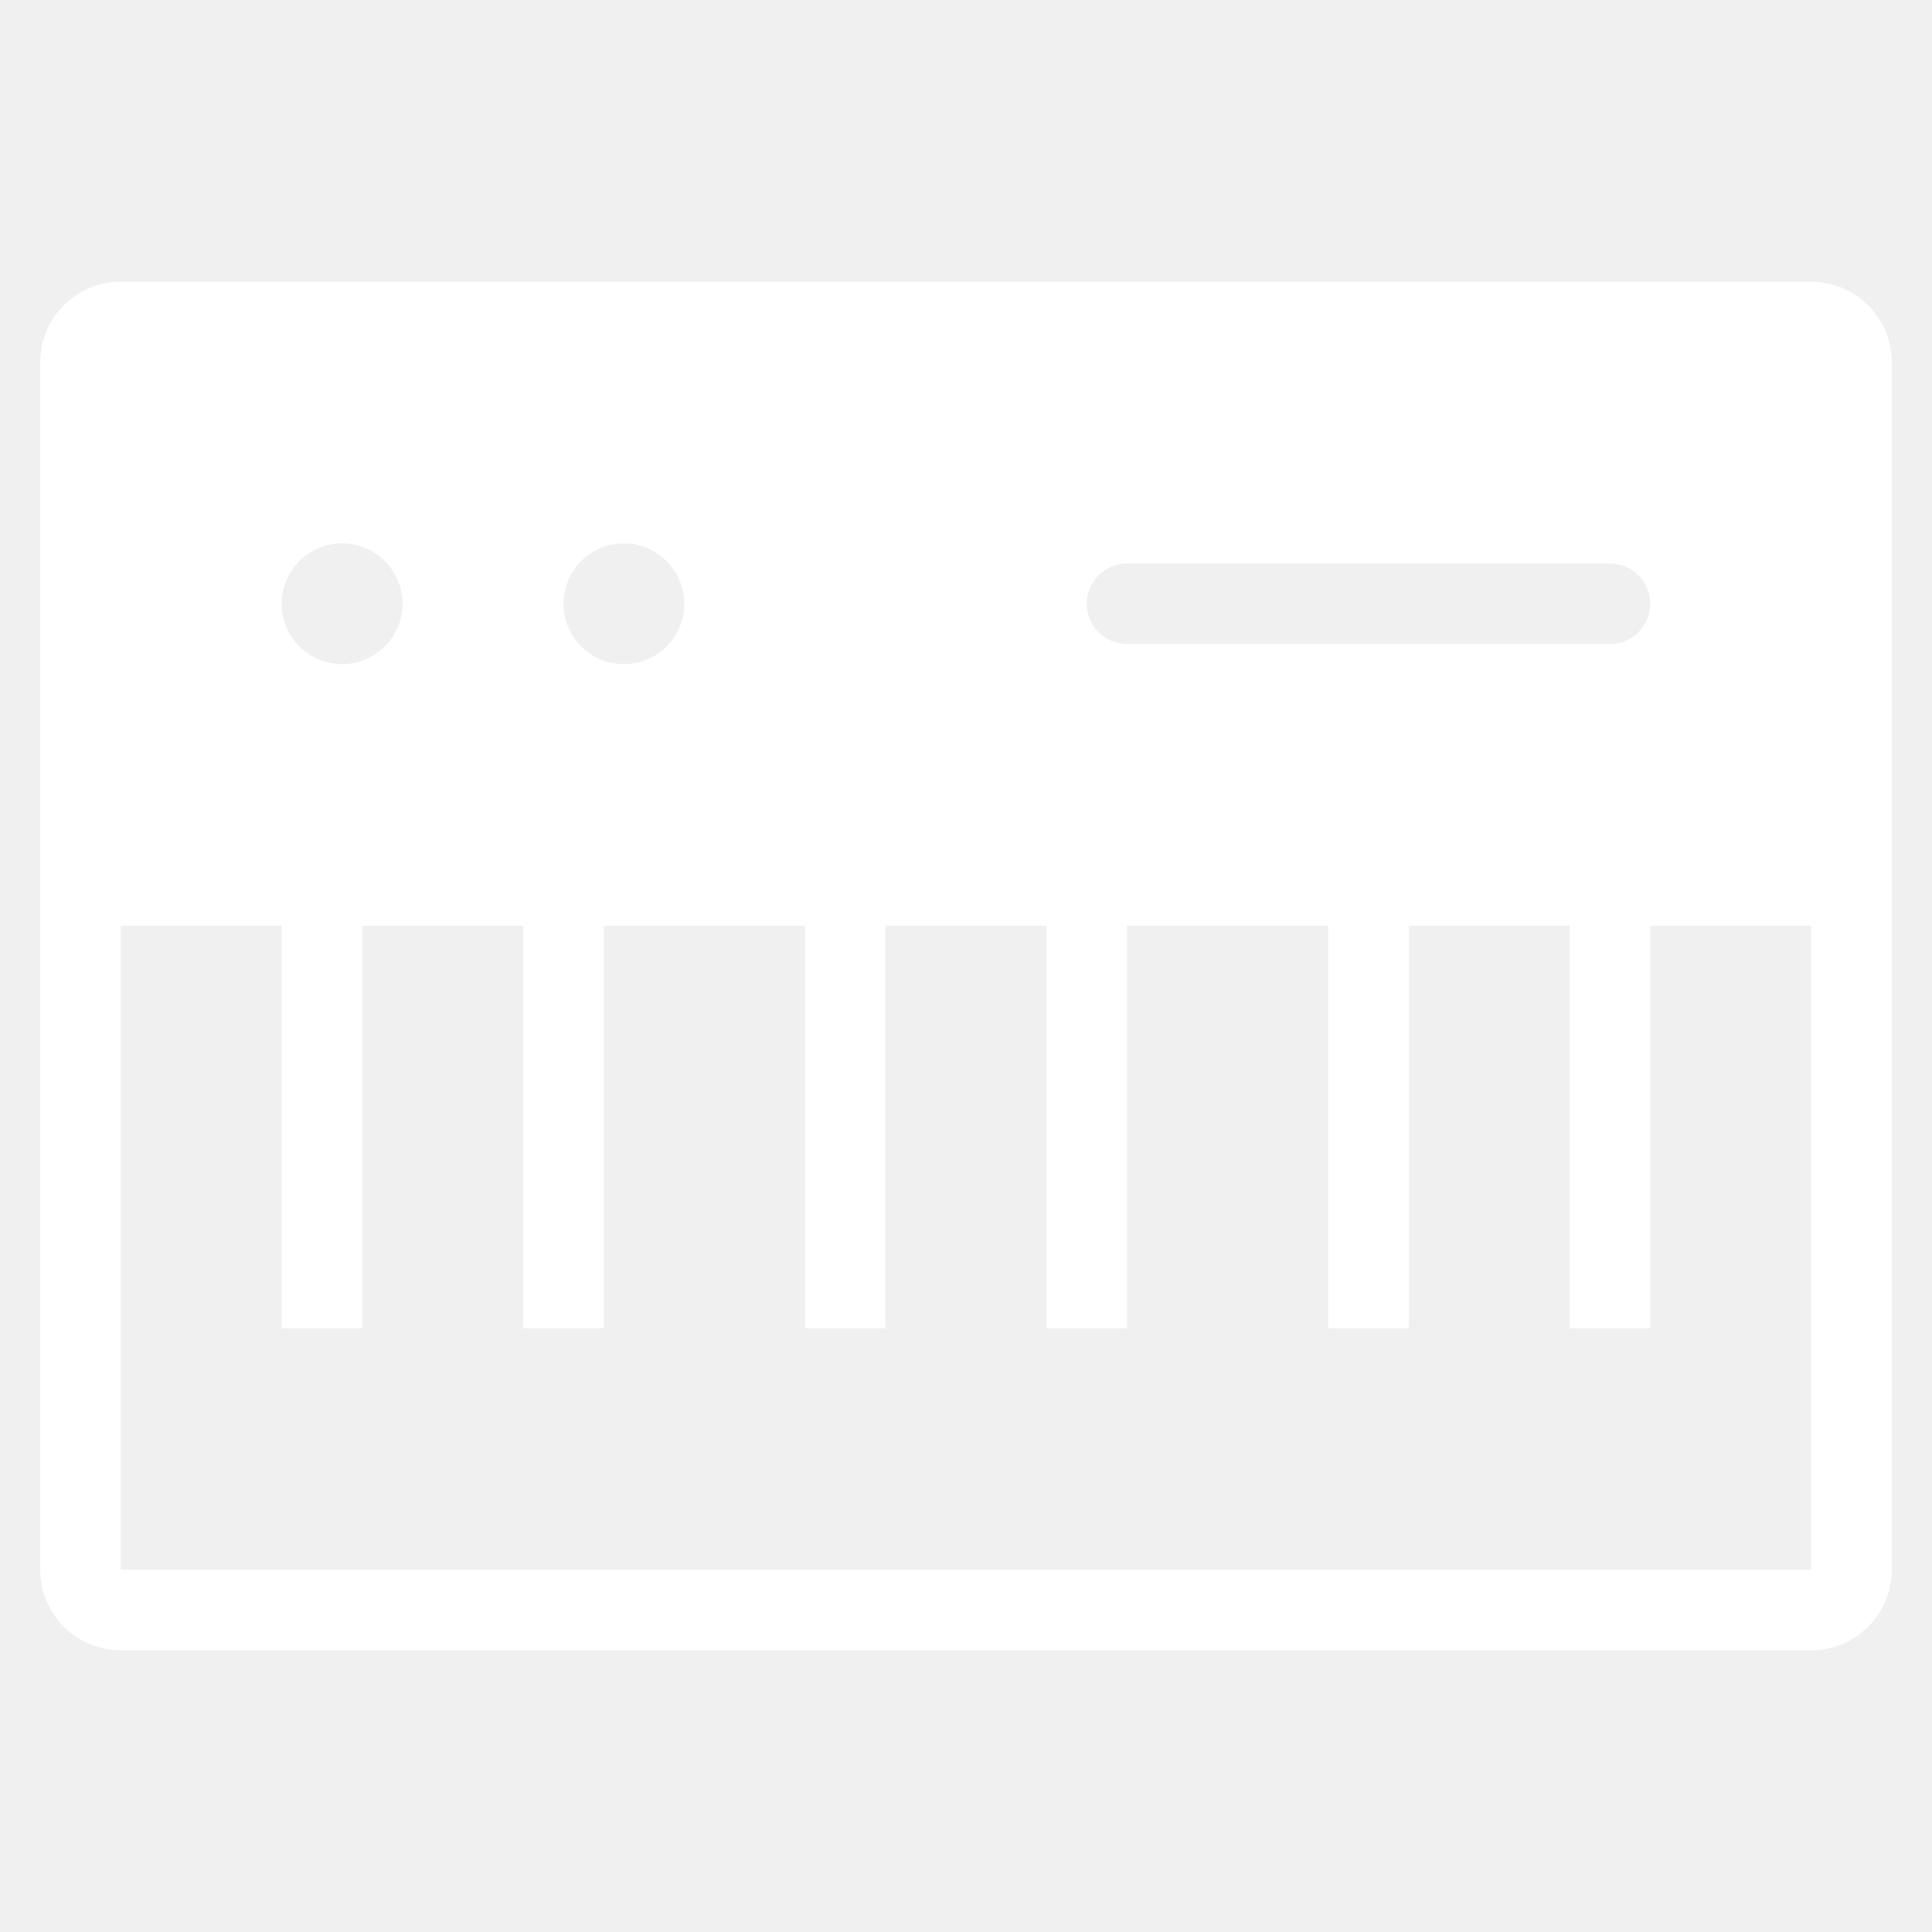
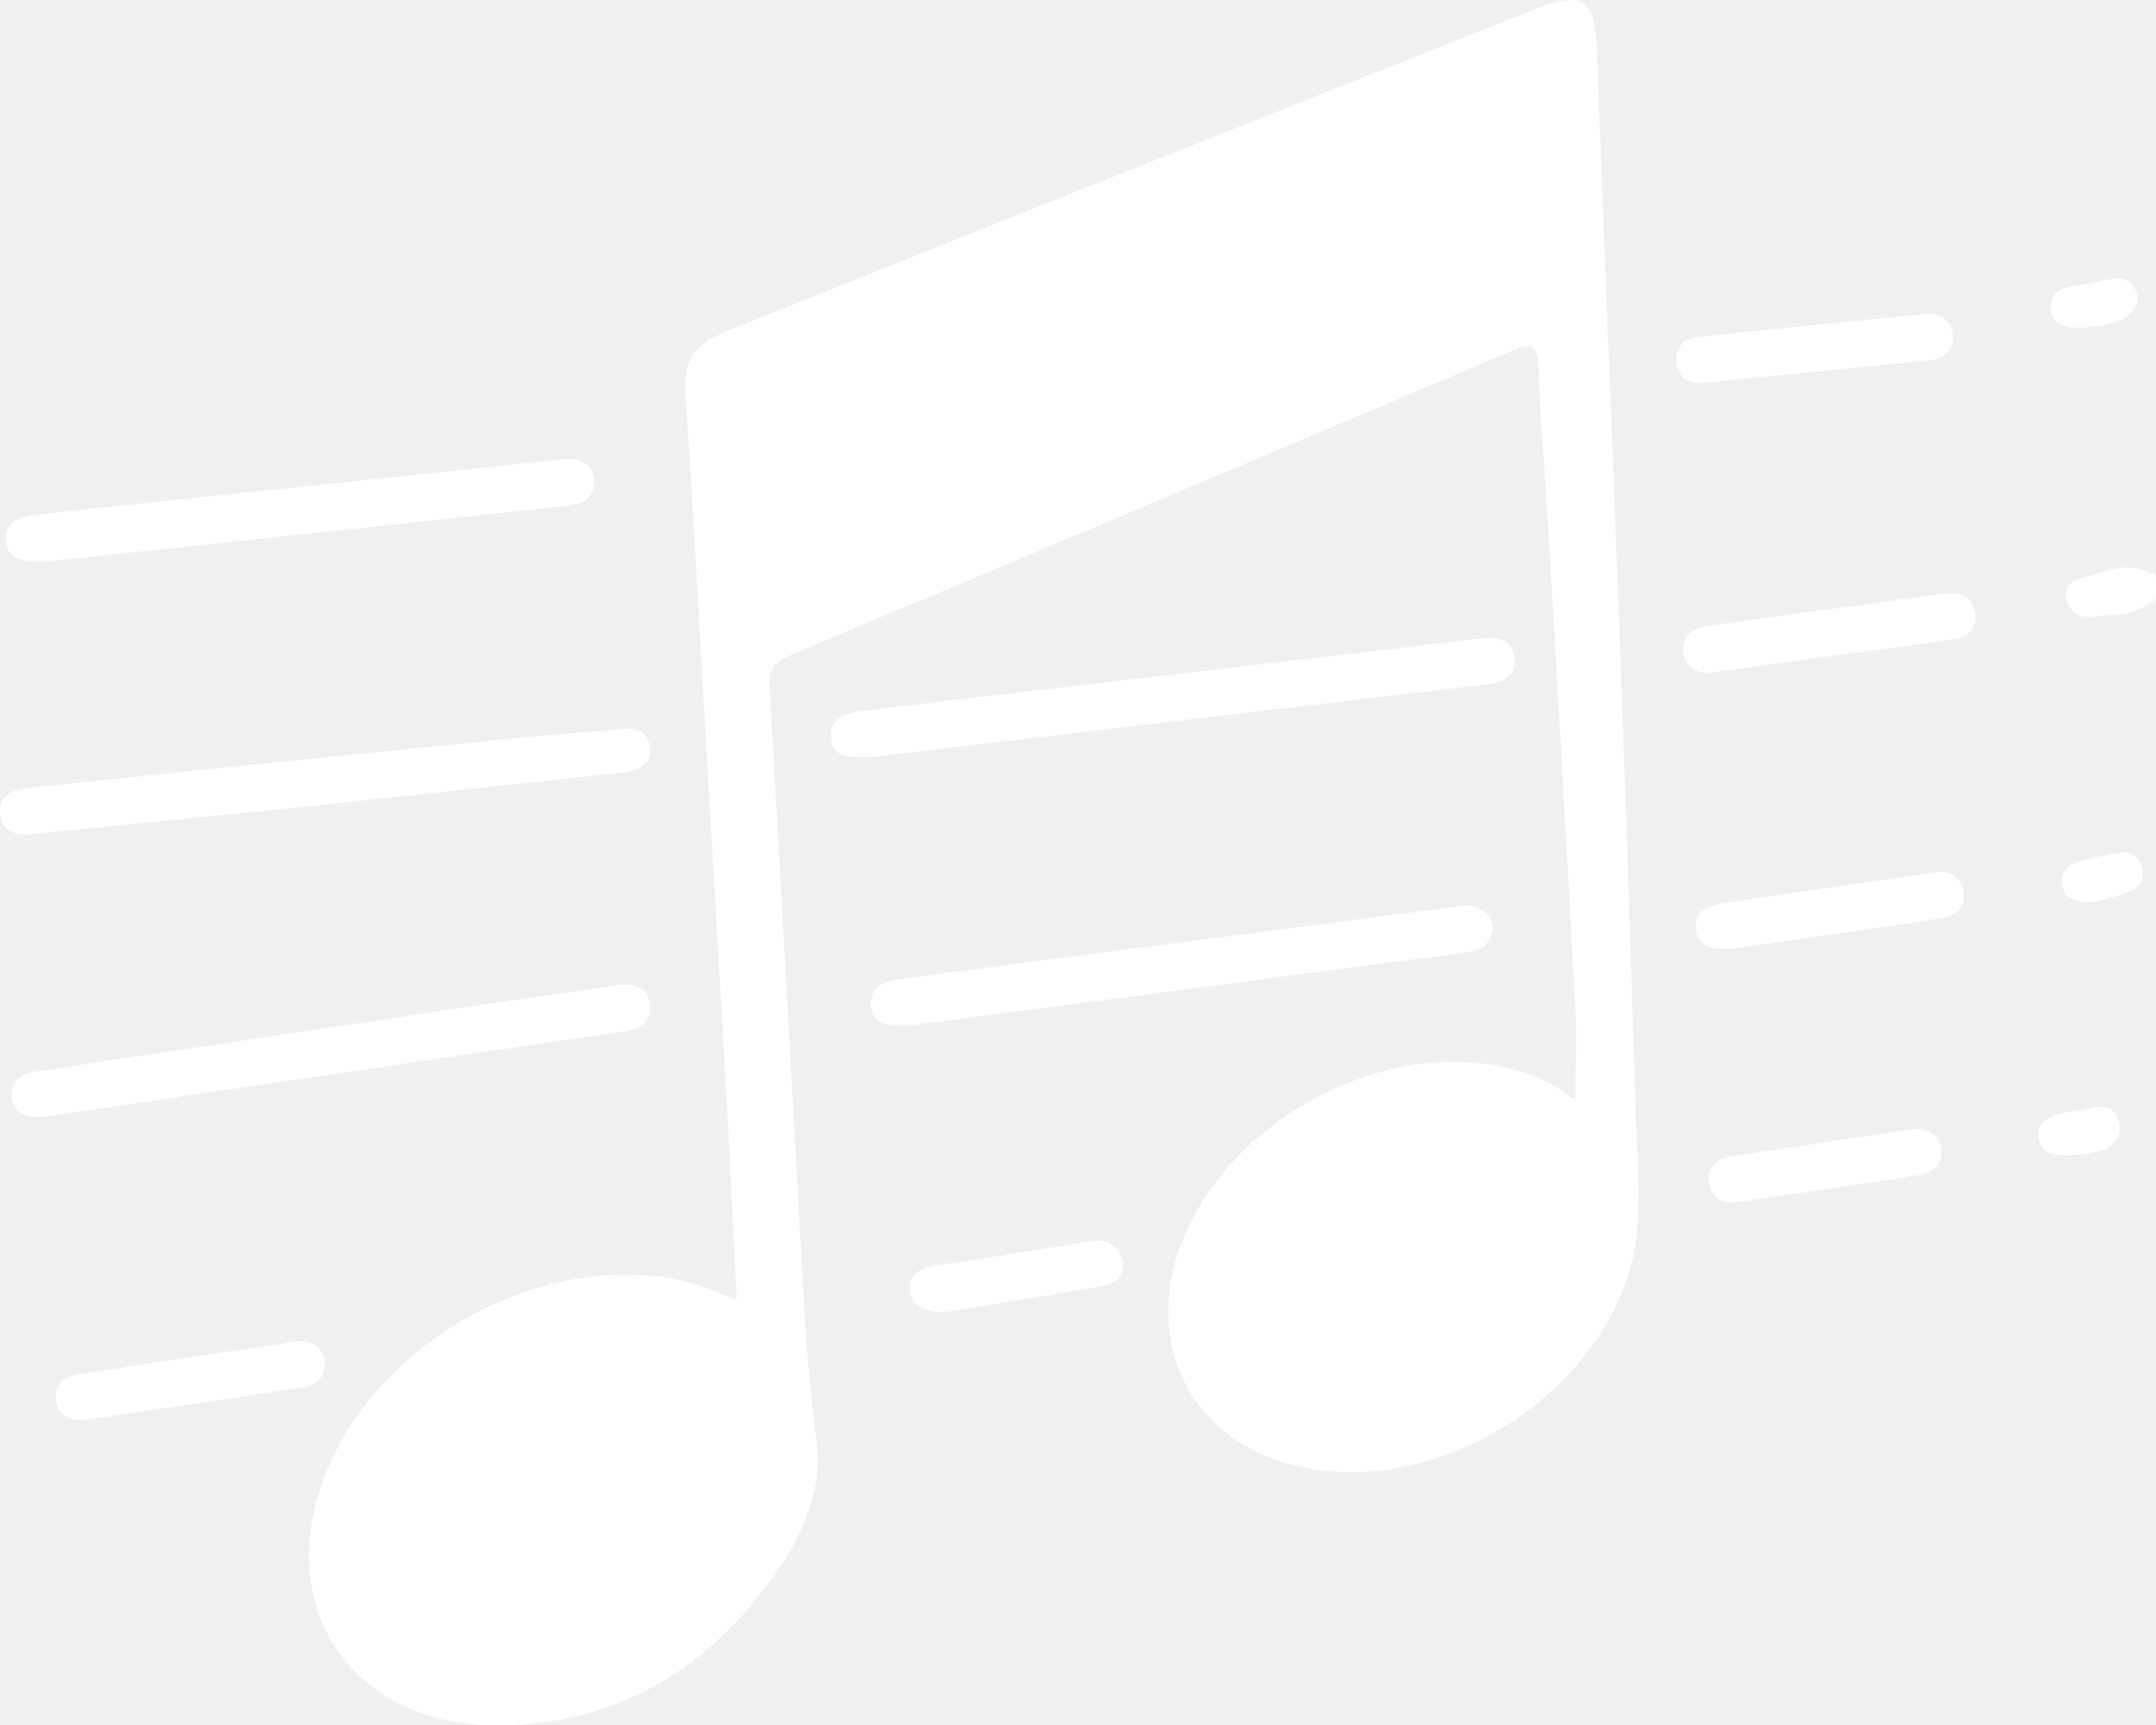
- <svg xmlns="http://www.w3.org/2000/svg" viewBox="0 0 48 48">
-   <g class="nc-icon-wrapper" fill="#ffffff">
-     <path d="M45,7H3A2,2,0,0,0,1,9V39a2,2,0,0,0,2,2H45a2,2,0,0,0,2-2V9A2,2,0,0,0,45,7ZM28,14H40a1,1,0,0,1,0,2H28a1,1,0,0,1,0-2Zm-12.5-.5A1.5,1.5,0,1,1,14,15,1.5,1.5,0,0,1,15.5,13.5Zm-7,0A1.5,1.5,0,1,1,7,15,1.5,1.5,0,0,1,8.5,13.5ZM45,39H3V23H7V33H9V23h4V33h2V23h5V33h2V23h4V33h2V23h5V33h2V23h4V33h2V23h4Z" fill="#ffffff" />
+ <svg xmlns="http://www.w3.org/2000/svg" viewBox="0 0 250 200">
+   <defs>
+     <style>.cls-1{fill:#fff;}</style>
+   </defs>
+   <g id="Layer_2" data-name="Layer 2">
+     <g id="Layer_1-2" data-name="Layer 1">
+       <path class="cls-1" d="M250,69.44c-2.28,2-5.17,1.86-7.92,2.06a2.28,2.28,0,0,1-2.37-1.84,1.88,1.88,0,0,1,1.06-2.44c3-.75,6.07-2.58,9.23-.37Z" />
+       <path class="cls-1" d="M85.43,150.71c-.4-8-.74-15.72-1.18-23.45-.78-14-1.62-28-2.43-42-.74-12.8-1.39-25.61-2.25-38.4-.34-5.08.37-6.71,5.25-8.67q24.25-9.75,48.56-19.4L176.23,1.75l1.2-.49c6.33-2.48,7.52-1.56,7.76,5.18.75,21,1.67,42,2.45,63q1.11,29.57,2,59.15c.14,4.6.57,9.17.21,13.85-1,12.95-12.86,24.34-26,27.38a28.76,28.76,0,0,1-14.16,0c-10.78-2.9-16.35-12.54-13.48-23.26C140.41,131,159.81,119.8,175.49,124a17.31,17.31,0,0,1,7.18,3.61c0-3.76.16-7.27,0-10.76q-1.53-28.41-3.2-56.81c-.34-5.81-.88-11.61-1.07-17.43-.1-2.85-1-2.82-3.29-1.85Q133.37,58.46,91.55,76c-1.75.73-2.45,1.61-2.33,3.58,1.17,19.91,2.21,39.82,3.35,59.73.53,9.24.85,18.47,2.1,27.69.81,6-1.9,11.66-5.53,16.53-7.73,10.41-18,16.4-31.2,16.52-17.18.15-26.56-13.82-20-29.59C44.54,154.32,65,144.13,81,149,82.4,149.44,83.76,150.07,85.43,150.71Z" />
+       <path class="cls-1" d="M100.69,87.8c-1.88-.07-4.14.32-4.31-2.3s2.17-2.9,4.08-3.13c15.15-1.81,30.32-3.55,45.47-5.32q12.75-1.48,25.48-3c2-.24,4-.07,4.2,2.32.22,2.16-1.46,2.8-3.4,3q-35,4.11-70,8.27C101.71,87.72,101.17,87.76,100.69,87.8Z" />
+       <path class="cls-1" d="M4.6,129.52c-1.54,0-3.07-.44-3.24-2.32-.17-2,1.29-2.77,3.08-3q16.23-2.43,32.45-4.87,17-2.55,34.08-5l.32-.06c1.91-.34,3.7,0,4.07,2.1s-1.24,3-3.16,3.24L44.25,123.7q-18.81,2.79-37.61,5.54C6,129.34,5.35,129.42,4.6,129.52Z" />
+       <path class="cls-1" d="M3.88,96.69C2,96.88.2,96.55,0,94.33s1.6-2.82,3.45-3q28.91-3,57.81-5.9c3.44-.35,6.91-.47,10.35-.87,1.86-.21,3.43,0,3.73,2s-1.22,2.76-3,3c-12.7,1.35-25.39,2.74-38.08,4.07C24.12,94.66,14,95.66,3.88,96.69Z" />
+       <path class="cls-1" d="M105.32,118.87c-2,0-4.23.2-4.33-2.38s2.28-2.82,4.17-3.07c13.63-1.82,27.26-3.57,40.9-5.34q11.1-1.44,22.21-2.88c1.29-.17,2.6-.49,3.75.41a2.33,2.33,0,0,1,1,2.54c-.45,1.56-1.64,2.11-3.17,2.31q-14,1.8-28,3.67l-35.09,4.59C106.24,118.79,105.7,118.83,105.32,118.87Z" />
+       <path class="cls-1" d="M4.71,65.11c-2.07,0-3.8-.24-4-2.31-.21-2.48,1.8-2.93,3.69-3.14,8.6-.94,17.21-1.83,25.82-2.73l33.57-3.51c.43-.05.86-.13,1.29-.18,2-.21,3.65.35,3.79,2.51.13,2-1.38,2.72-3.2,2.91-5.81.61-11.61,1.26-17.42,1.88L6.33,65Z" />
+       <path class="cls-1" d="M198.1,78c-1.37,0-2.65-.56-2.88-2.24-.28-2,1-2.95,2.85-3.2,6.32-.89,12.66-1.73,19-2.59,2.89-.4,5.78-.84,8.69-1.17,1.74-.19,3.08.61,3.3,2.37a2.58,2.58,0,0,1-2.44,2.93C217.18,75.42,207.74,76.67,198.1,78Z" />
+       <path class="cls-1" d="M197.42,44.38c-1.35,0-2.78-.39-3-2.32s1-2.85,2.65-3c8.72-.94,17.44-1.8,26.17-2.64,1.73-.16,3.05.67,3.2,2.47a2.58,2.58,0,0,1-2.53,2.85C215.17,42.64,206.45,43.48,197.42,44.38Z" />
+       <path class="cls-1" d="M9.77,164.64c-1.66.05-3.06-.48-3.28-2.33s1-2.74,2.68-3q12.5-1.91,25-3.75c1.7-.25,3.11.35,3.44,2.14s-.82,2.88-2.49,3.14C26.67,162.15,18.24,163.38,9.77,164.64Z" />
+       <path class="cls-1" d="M200.8,110c-2.18.07-3.89-.11-4.14-2.21-.22-1.83,1-2.71,2.73-3,8.34-1.23,16.67-2.46,25-3.63a2.67,2.67,0,0,1,3.33,2.31c.23,1.79-1,2.78-2.69,3C216.83,107.7,208.59,108.86,200.8,110Z" />
+       <path class="cls-1" d="M221.81,130.92c1.72-.09,3.08.55,3.29,2.34s-1,2.76-2.68,3q-10.39,1.59-20.79,3.1c-1.68.24-3.1-.27-3.42-2.13s.8-2.87,2.48-3.14C207.72,133,214.76,132,221.81,130.92Z" />
+       <path class="cls-1" d="M109.52,152.13c-2.17-.08-3.79-.48-4-2.5s1.29-2.63,3-2.9c6-.9,12-1.86,18-2.8,1.73-.28,3.09.28,3.56,2a2.42,2.42,0,0,1-2.06,3.14C121.71,150.2,115.4,151.17,109.52,152.13Z" />
+       <path class="cls-1" d="M241.59,38c-1.93,0-3.66-.14-3.76-2.31-.1-1.93,1.35-2.4,3-2.59,1.38-.15,2.74-.56,4.11-.77a2.2,2.2,0,0,1,2.67,1.28,2.39,2.39,0,0,1-1,3.07C245.05,37.75,243.18,37.75,241.59,38Z" />
+       <path class="cls-1" d="M240.2,133.92c-1.94.08-3.42-.07-3.78-1.82-.4-2,1.12-2.61,2.64-3,1-.29,2.13-.36,3.18-.61,1.53-.37,2.89-.29,3.41,1.45s-.47,3-2.06,3.48A18.61,18.61,0,0,1,240.2,133.92Z" />
+       <path class="cls-1" d="M242.8,104.59c-2,0-3.29-.21-3.63-1.77s.58-2.62,2.14-3a35.47,35.47,0,0,1,4.4-.92,2.2,2.2,0,0,1,2.7,1.72,2.31,2.31,0,0,1-1.57,2.81A37.74,37.74,0,0,1,242.8,104.59Z" />
+     </g>
  </g>
</svg>
